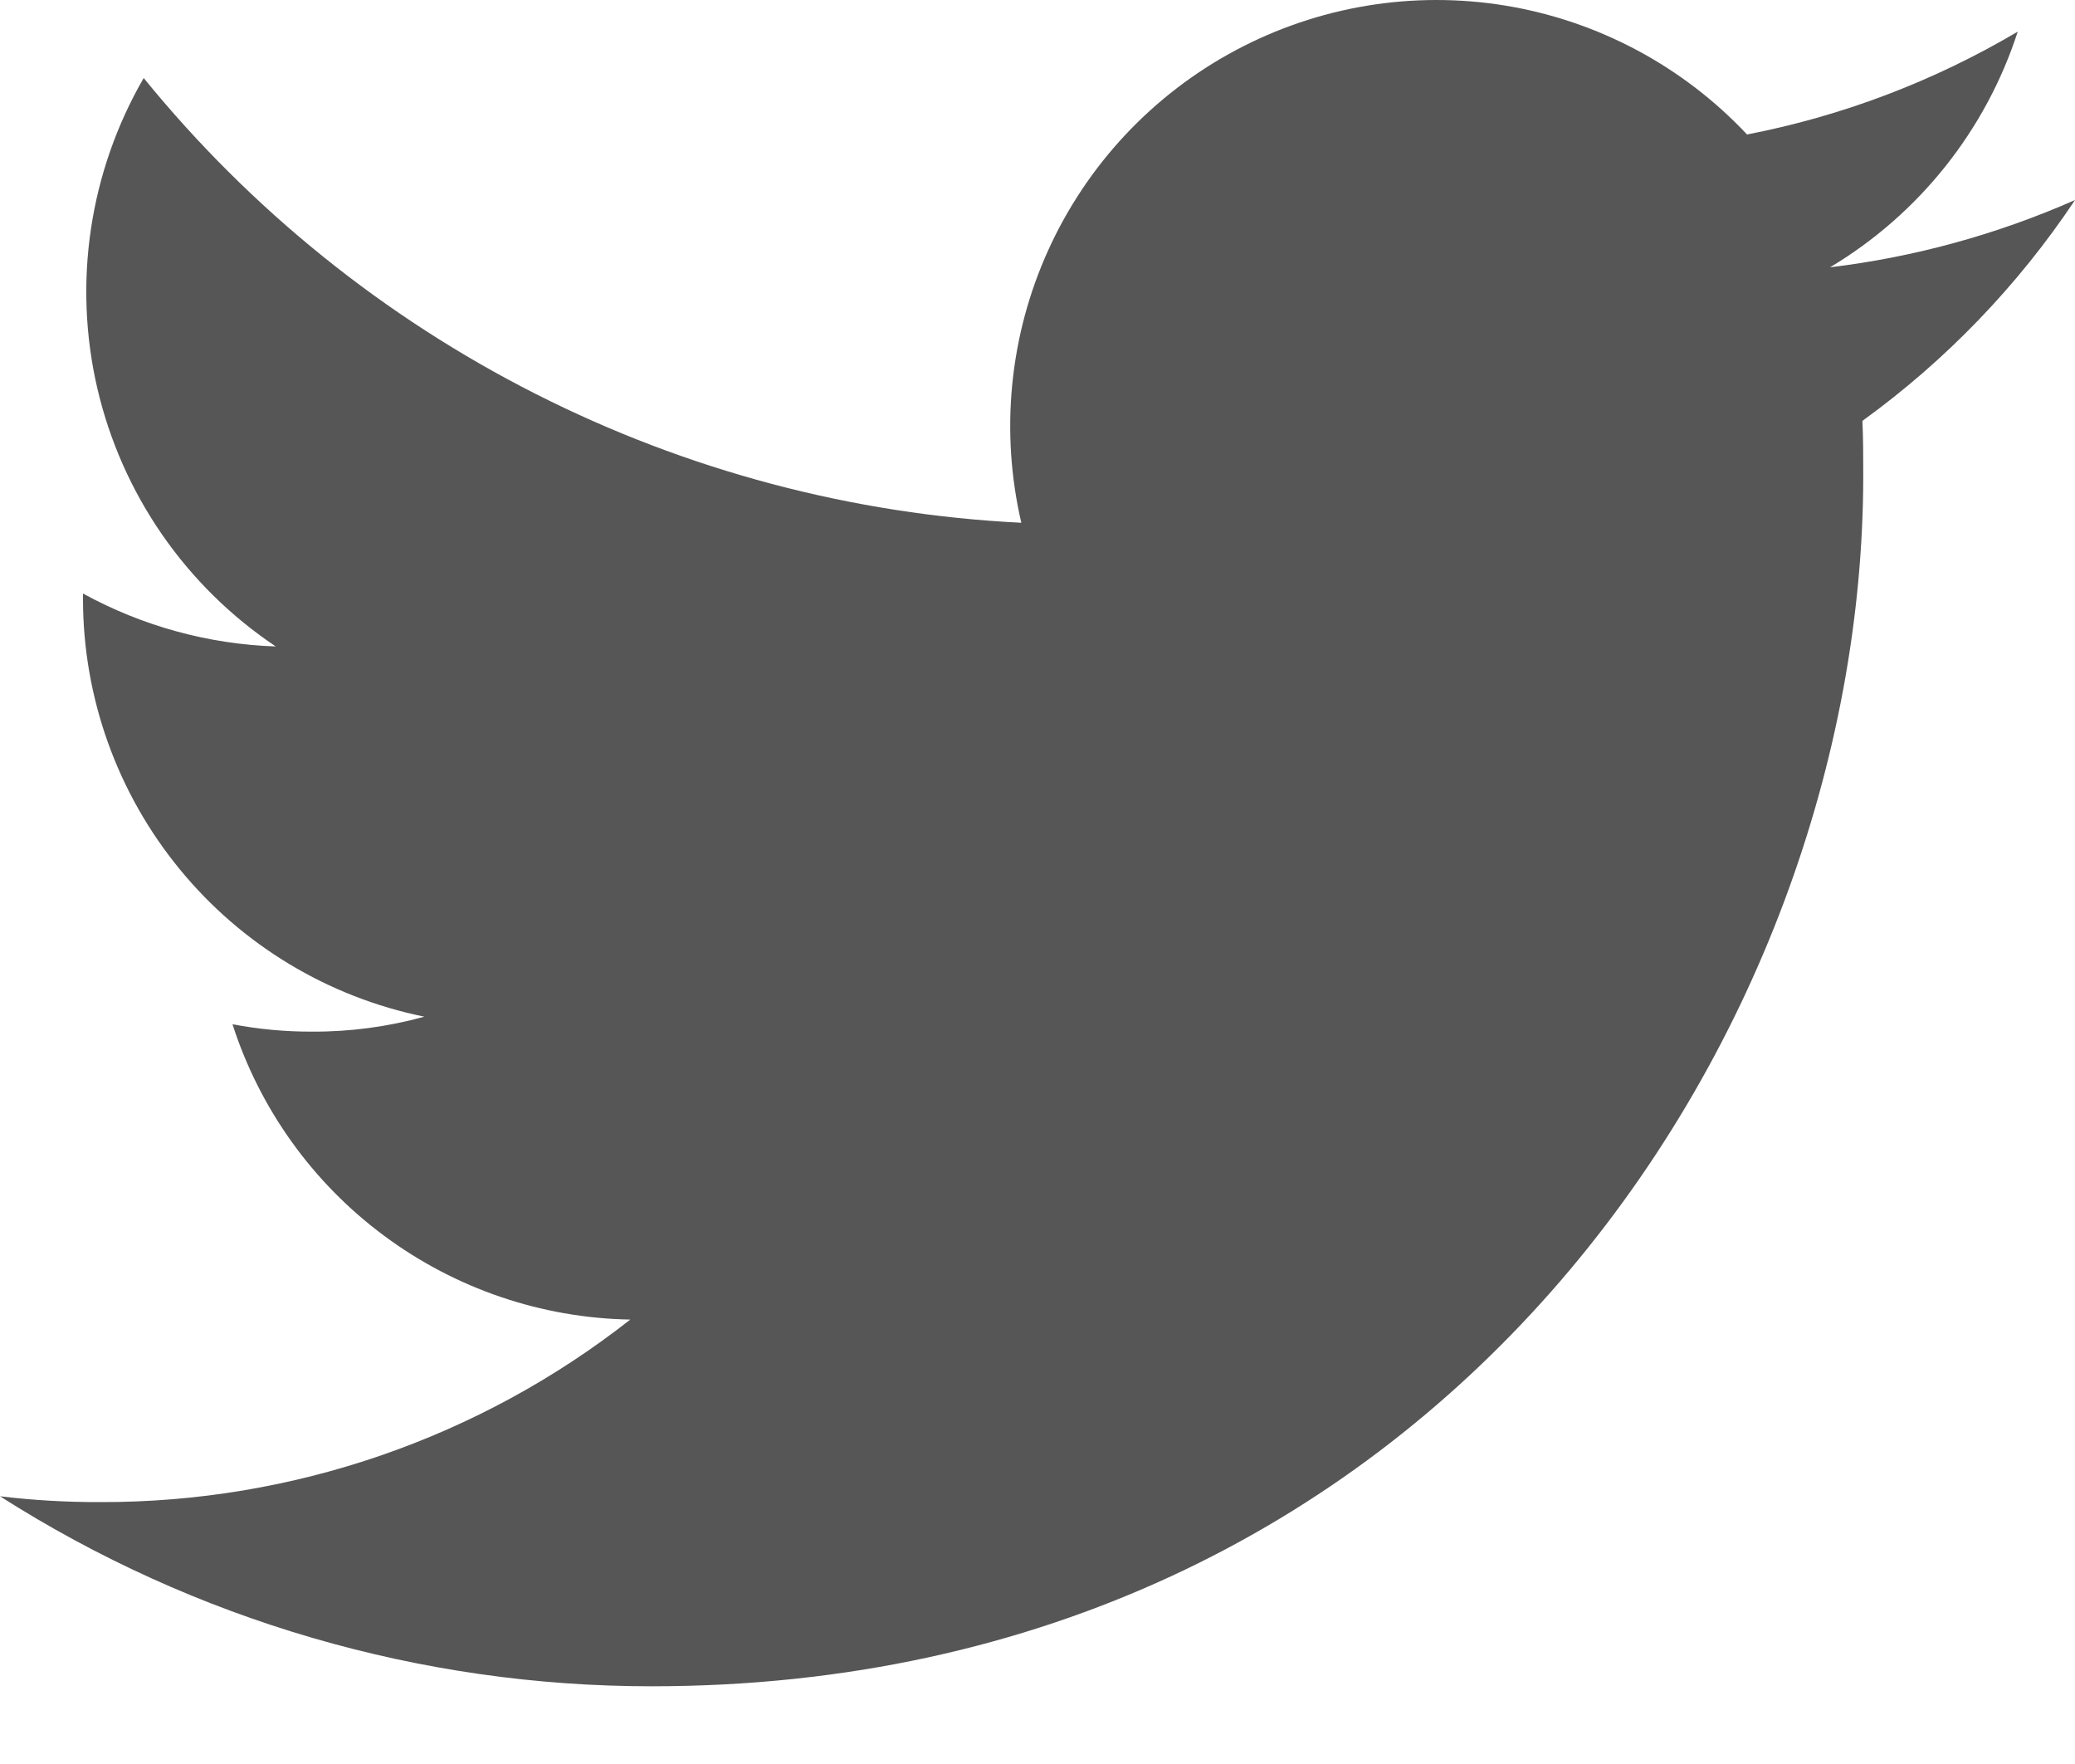
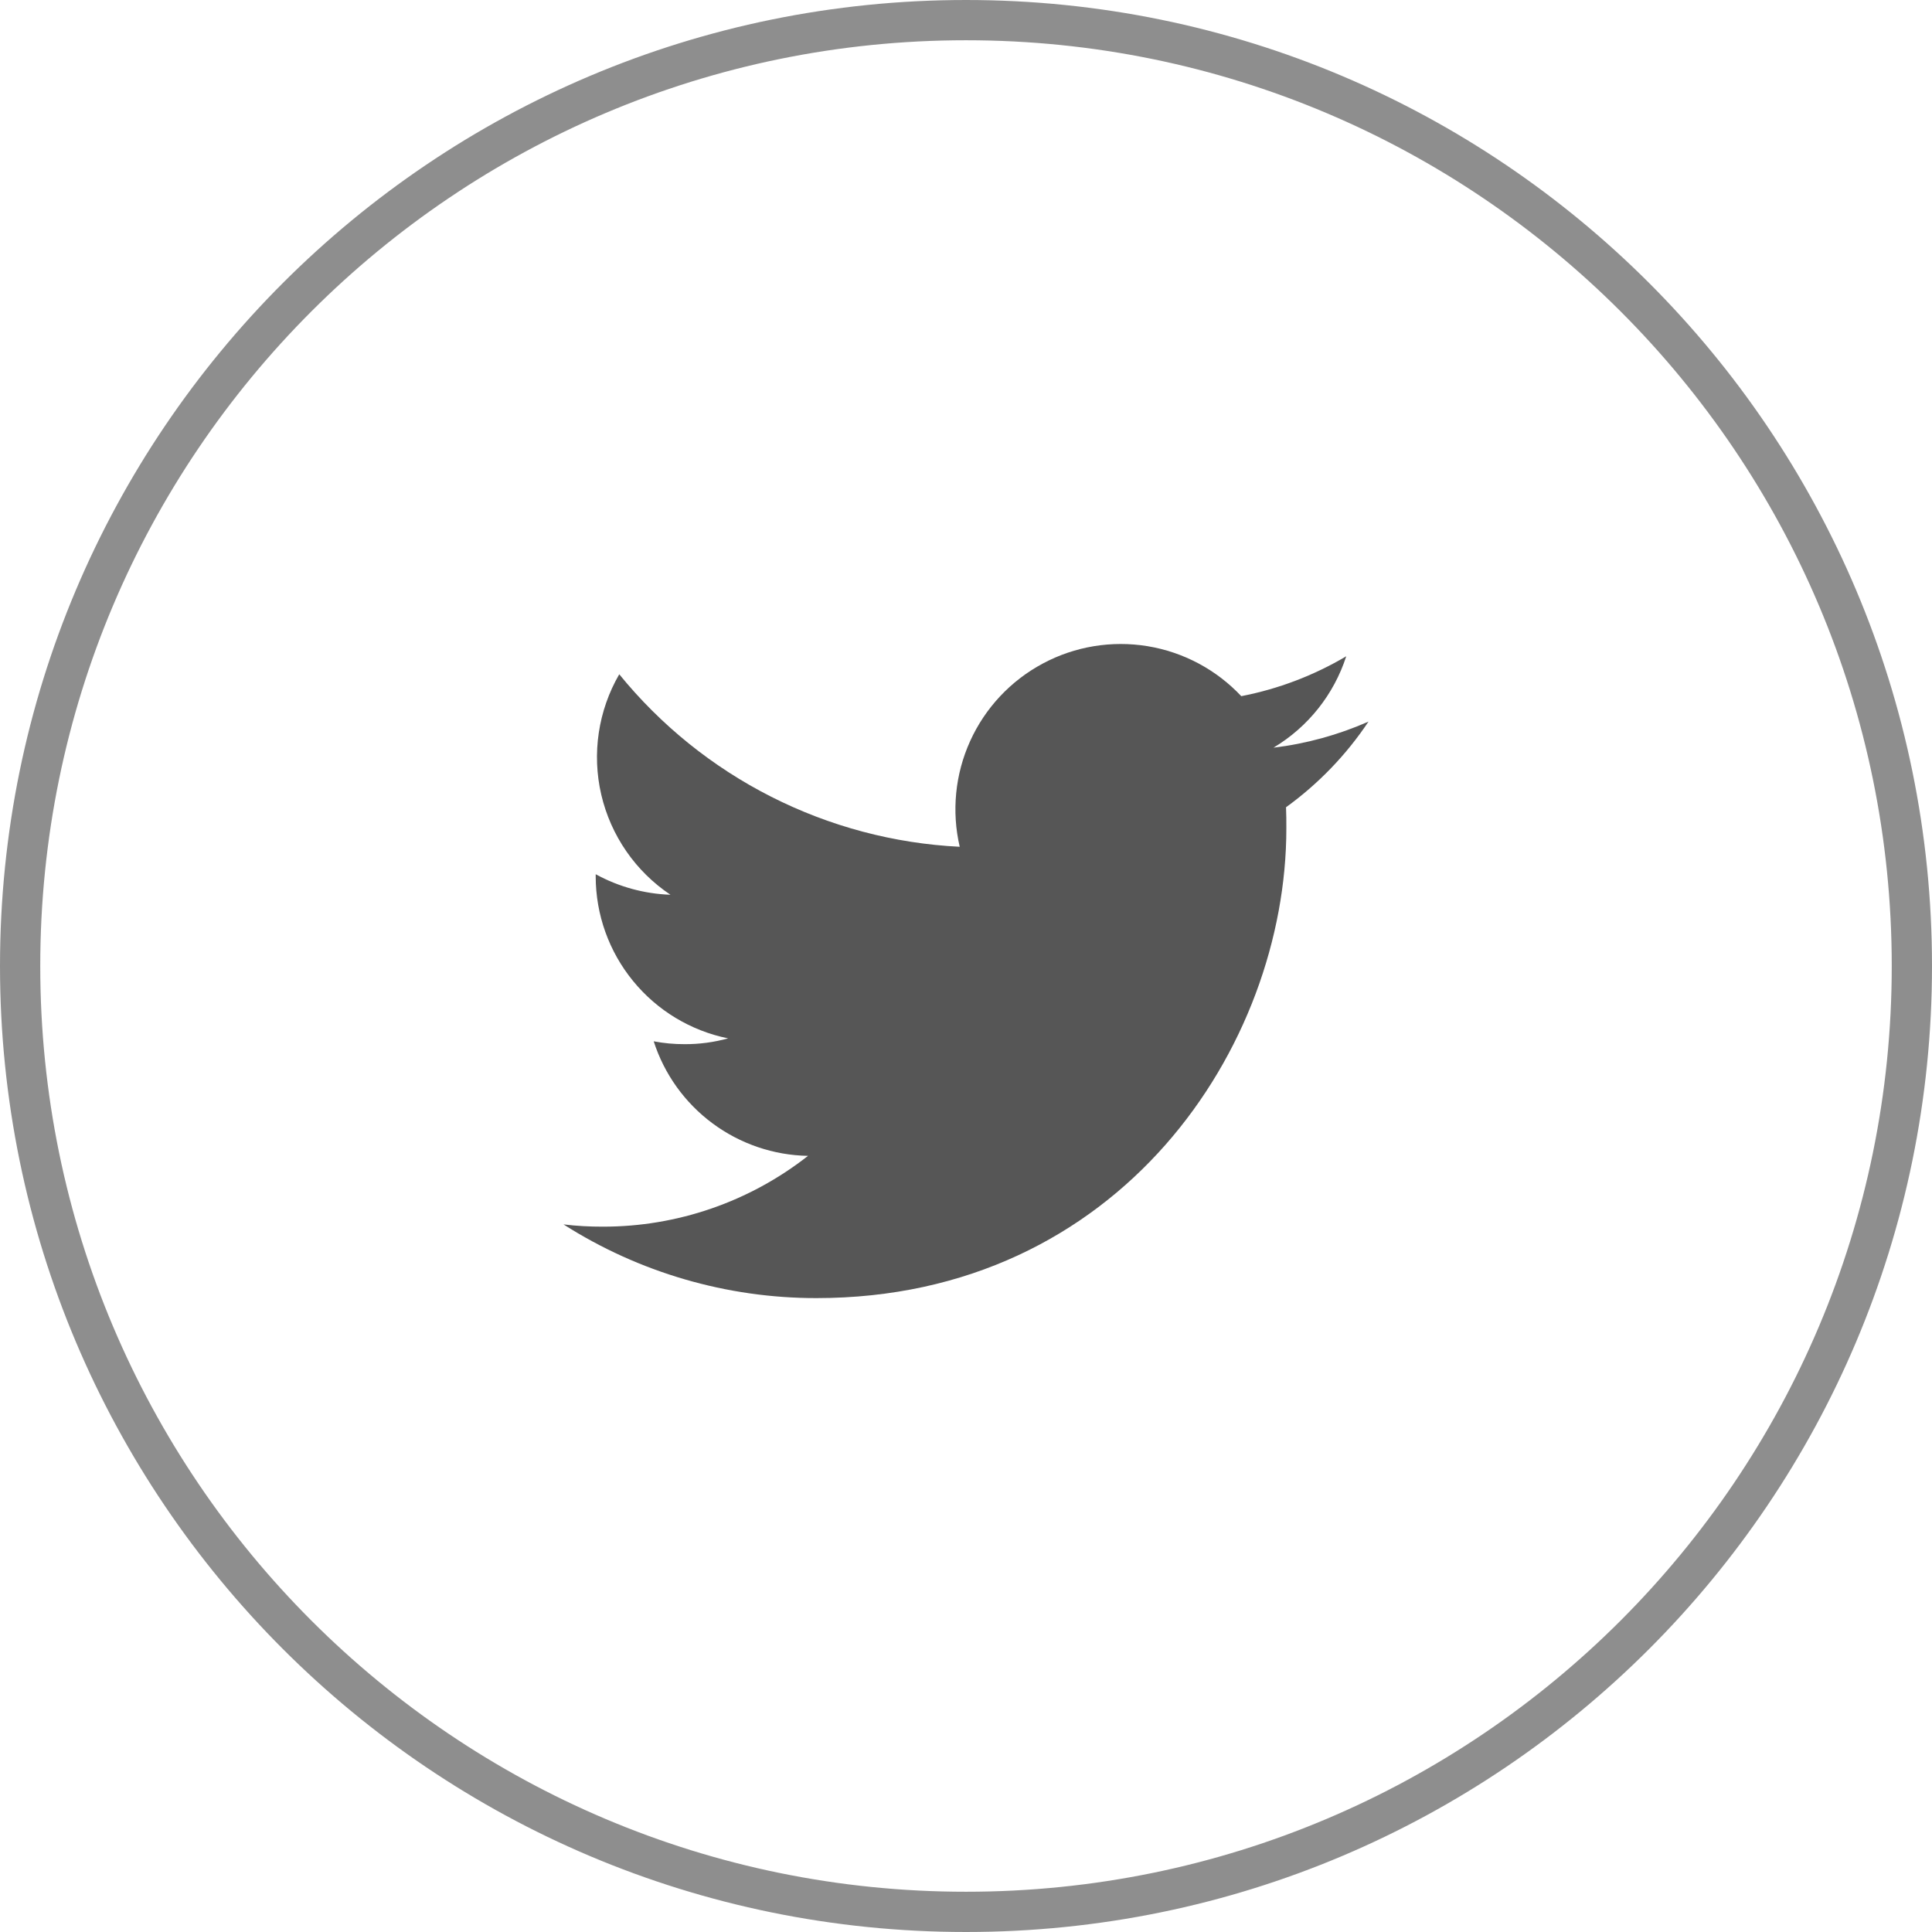
- <svg xmlns="http://www.w3.org/2000/svg" width="20" height="17" viewBox="0 0 20 17" fill="none">
-   <path d="M6.282 16.251C13.83 16.251 17.959 9.997 17.959 4.583C17.959 4.408 17.959 4.231 17.951 4.056C18.755 3.474 19.449 2.754 20 1.928C19.249 2.259 18.453 2.478 17.639 2.576C18.497 2.063 19.14 1.256 19.448 0.305C18.641 0.782 17.759 1.118 16.839 1.296C16.22 0.637 15.402 0.201 14.51 0.054C13.618 -0.092 12.703 0.06 11.907 0.486C11.11 0.912 10.476 1.589 10.103 2.412C9.73 3.235 9.639 4.158 9.844 5.038C8.212 4.957 6.616 4.533 5.159 3.794C3.702 3.056 2.416 2.019 1.385 0.752C0.862 1.656 0.702 2.725 0.938 3.742C1.175 4.76 1.789 5.649 2.658 6.23C2.007 6.208 1.371 6.033 0.8 5.72V5.776C0.801 6.723 1.129 7.64 1.729 8.373C2.328 9.106 3.162 9.609 4.09 9.798C3.738 9.895 3.374 9.944 3.009 9.942C2.751 9.943 2.494 9.919 2.241 9.871C2.503 10.686 3.014 11.399 3.702 11.909C4.389 12.419 5.219 12.702 6.075 12.717C4.621 13.859 2.824 14.479 0.975 14.476C0.649 14.477 0.324 14.459 0 14.42C1.877 15.616 4.057 16.252 6.282 16.251Z" fill="#1E1E1E" fill-opacity="0.75" />
+ <svg xmlns="http://www.w3.org/2000/svg" width="48" height="48" viewBox="0 0 48 48" fill="none">
+   <circle cx="24" cy="24" r="23.5" stroke="#1E1E1E" stroke-opacity="0.5" />
+   <path d="M20.282 32.251C27.83 32.251 31.959 25.997 31.959 20.583C31.959 20.408 31.959 20.231 31.951 20.056C32.755 19.474 33.449 18.754 34 17.928C33.249 18.259 32.453 18.478 31.639 18.576C32.497 18.063 33.14 17.256 33.447 16.305C32.641 16.782 31.759 17.118 30.839 17.296C30.22 16.637 29.402 16.201 28.51 16.054C27.619 15.908 26.703 16.059 25.907 16.486C25.11 16.912 24.476 17.589 24.103 18.412C23.73 19.235 23.639 20.158 23.844 21.038C22.212 20.957 20.616 20.533 19.159 19.794C17.702 19.056 16.416 18.019 15.385 16.752C14.862 17.656 14.702 18.725 14.938 19.742C15.175 20.76 15.789 21.649 16.657 22.23C16.007 22.207 15.371 22.033 14.8 21.72V21.776C14.801 22.723 15.129 23.64 15.729 24.373C16.328 25.106 17.162 25.61 18.09 25.798C17.738 25.895 17.374 25.944 17.009 25.942C16.751 25.943 16.494 25.919 16.241 25.871C16.503 26.686 17.014 27.399 17.702 27.909C18.389 28.419 19.219 28.702 20.075 28.717C18.621 29.859 16.824 30.479 14.975 30.476C14.649 30.477 14.323 30.459 14 30.42C15.877 31.616 18.057 32.252 20.282 32.251Z" fill="#1E1E1E" fill-opacity="0.75" />
</svg>
